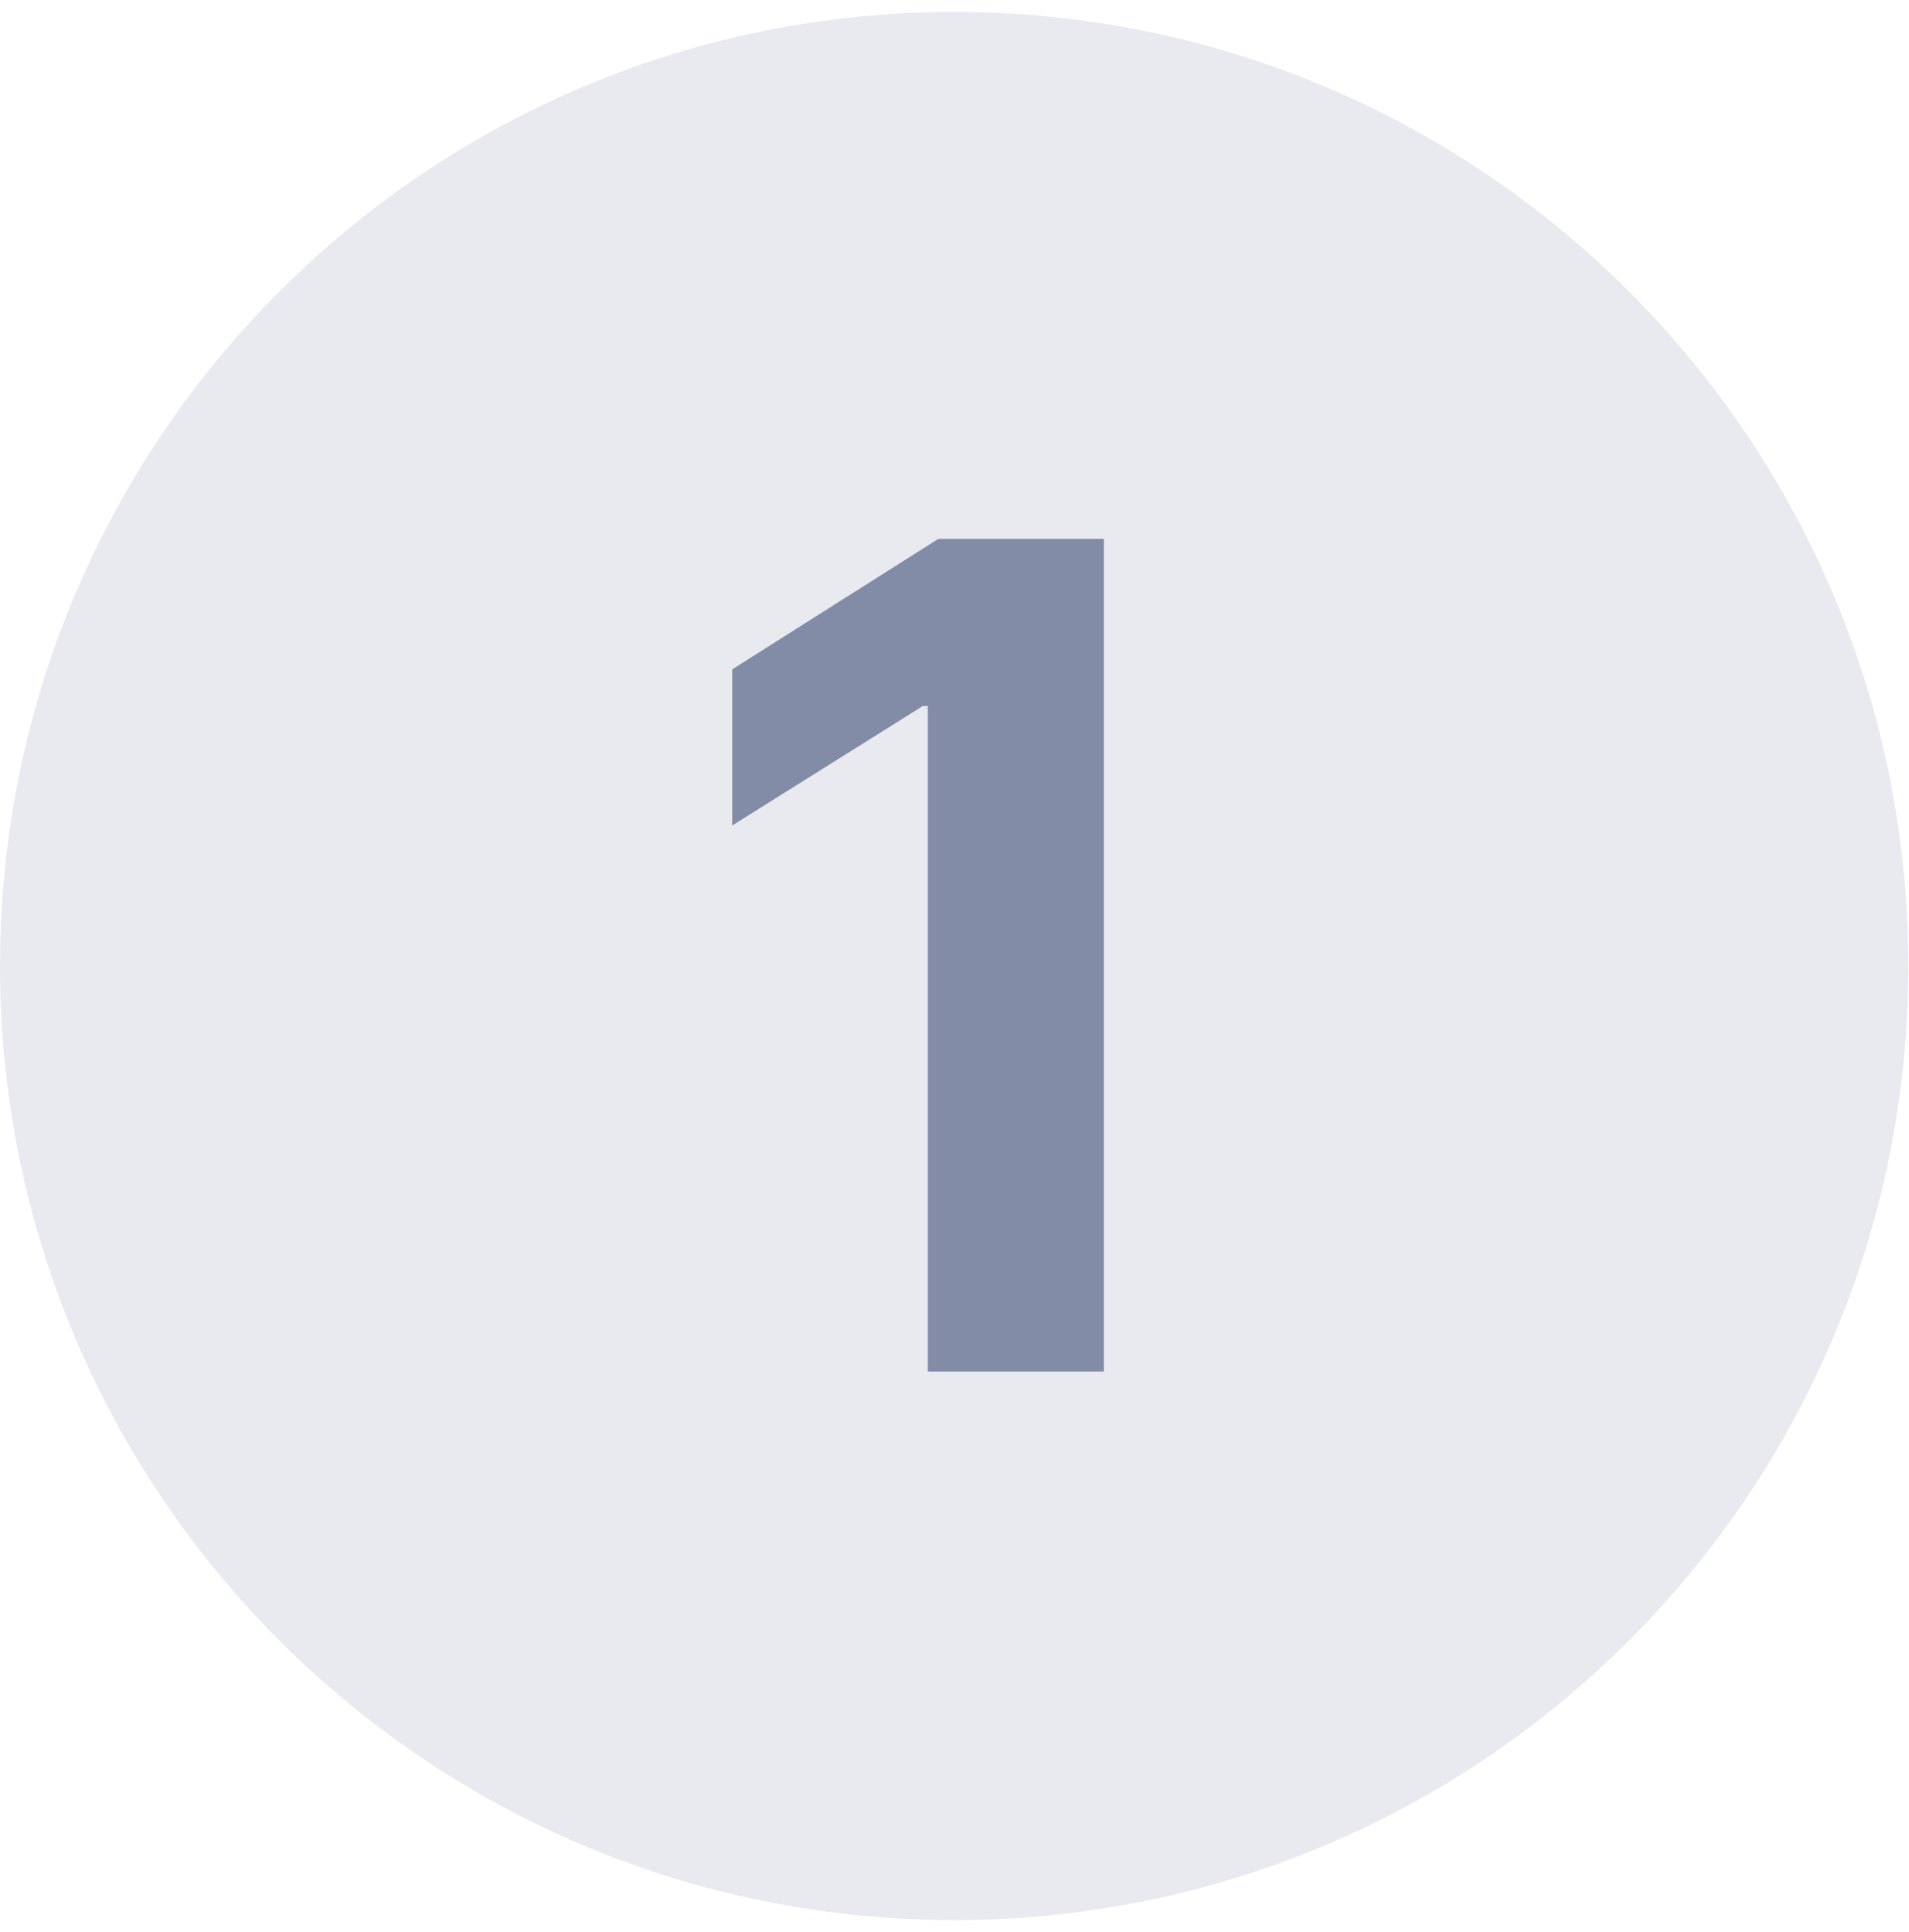
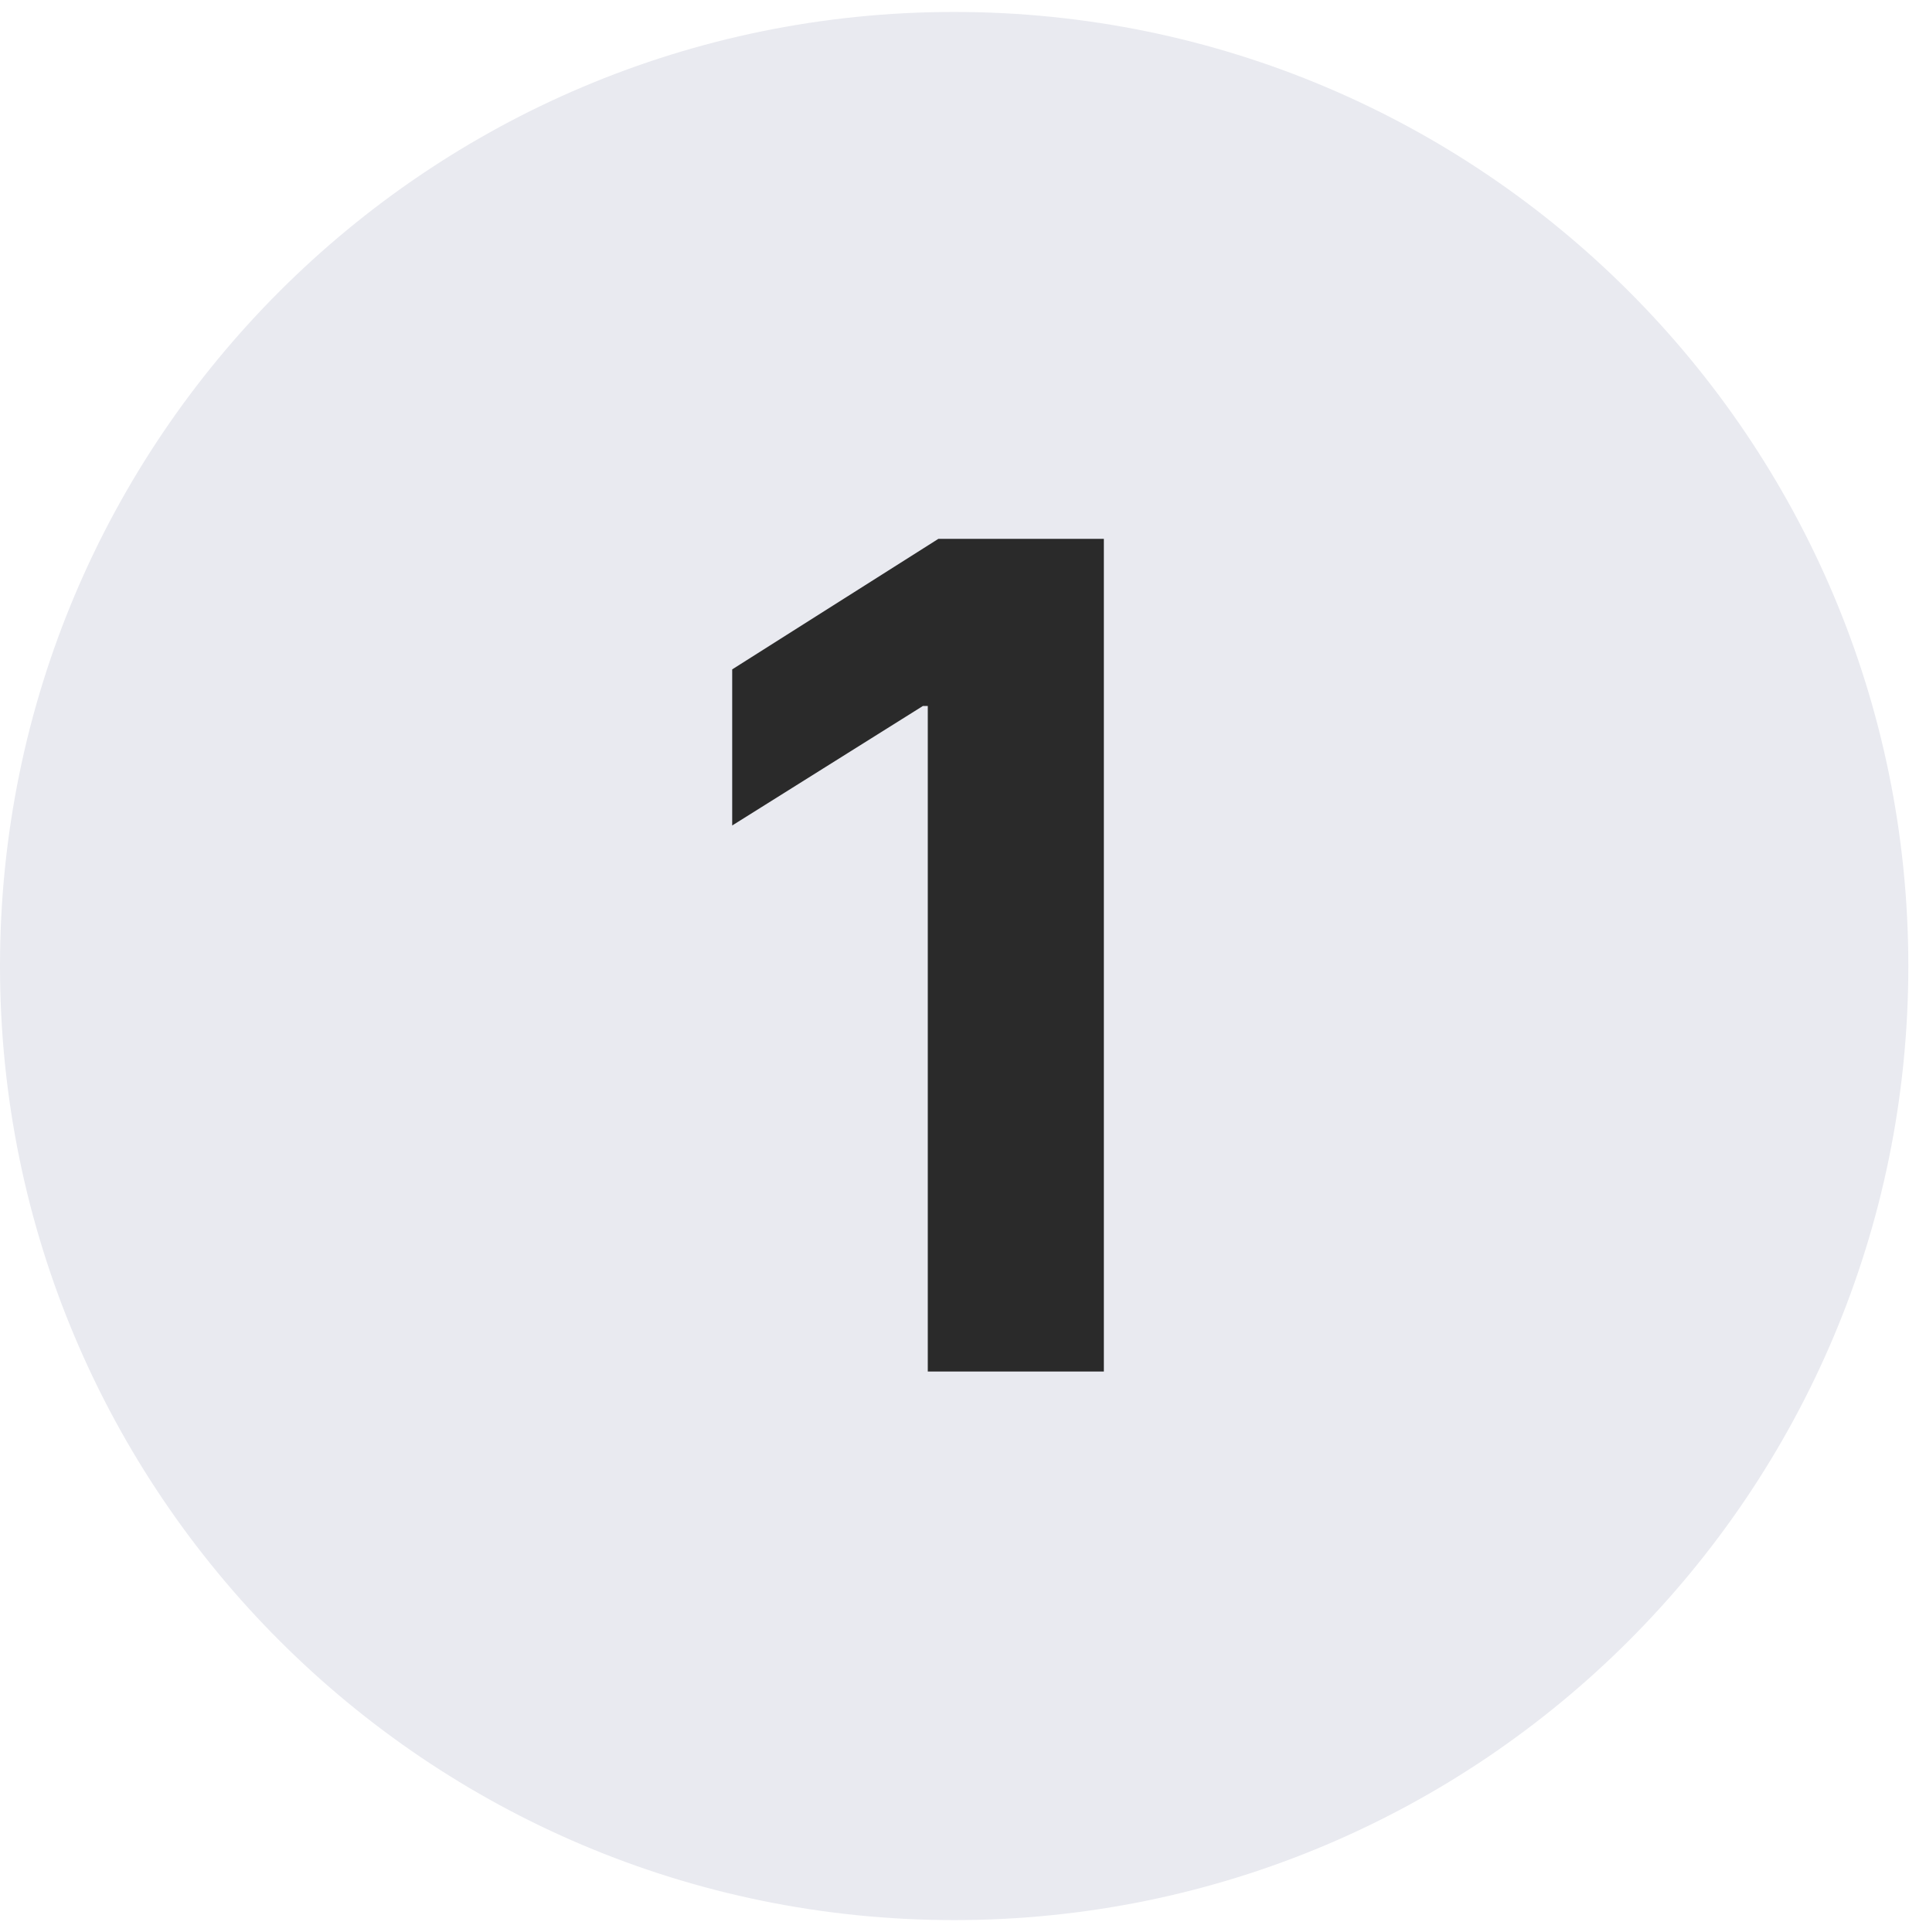
<svg xmlns="http://www.w3.org/2000/svg" width="80" height="81" viewBox="0 0 80 81" fill="none">
  <circle cx="40" cy="40.501" r="40" fill="#E9EAF0" />
-   <path d="M46.275 22.592V57.501H38.894V29.598H38.69L30.695 34.609V28.064L39.337 22.592H46.275Z" fill="#838CA6" />
+   <path d="M46.275 22.592V57.501H38.894V29.598H38.69L30.695 34.609V28.064L39.337 22.592H46.275Z" fill="#2A2A2A" />
</svg>
